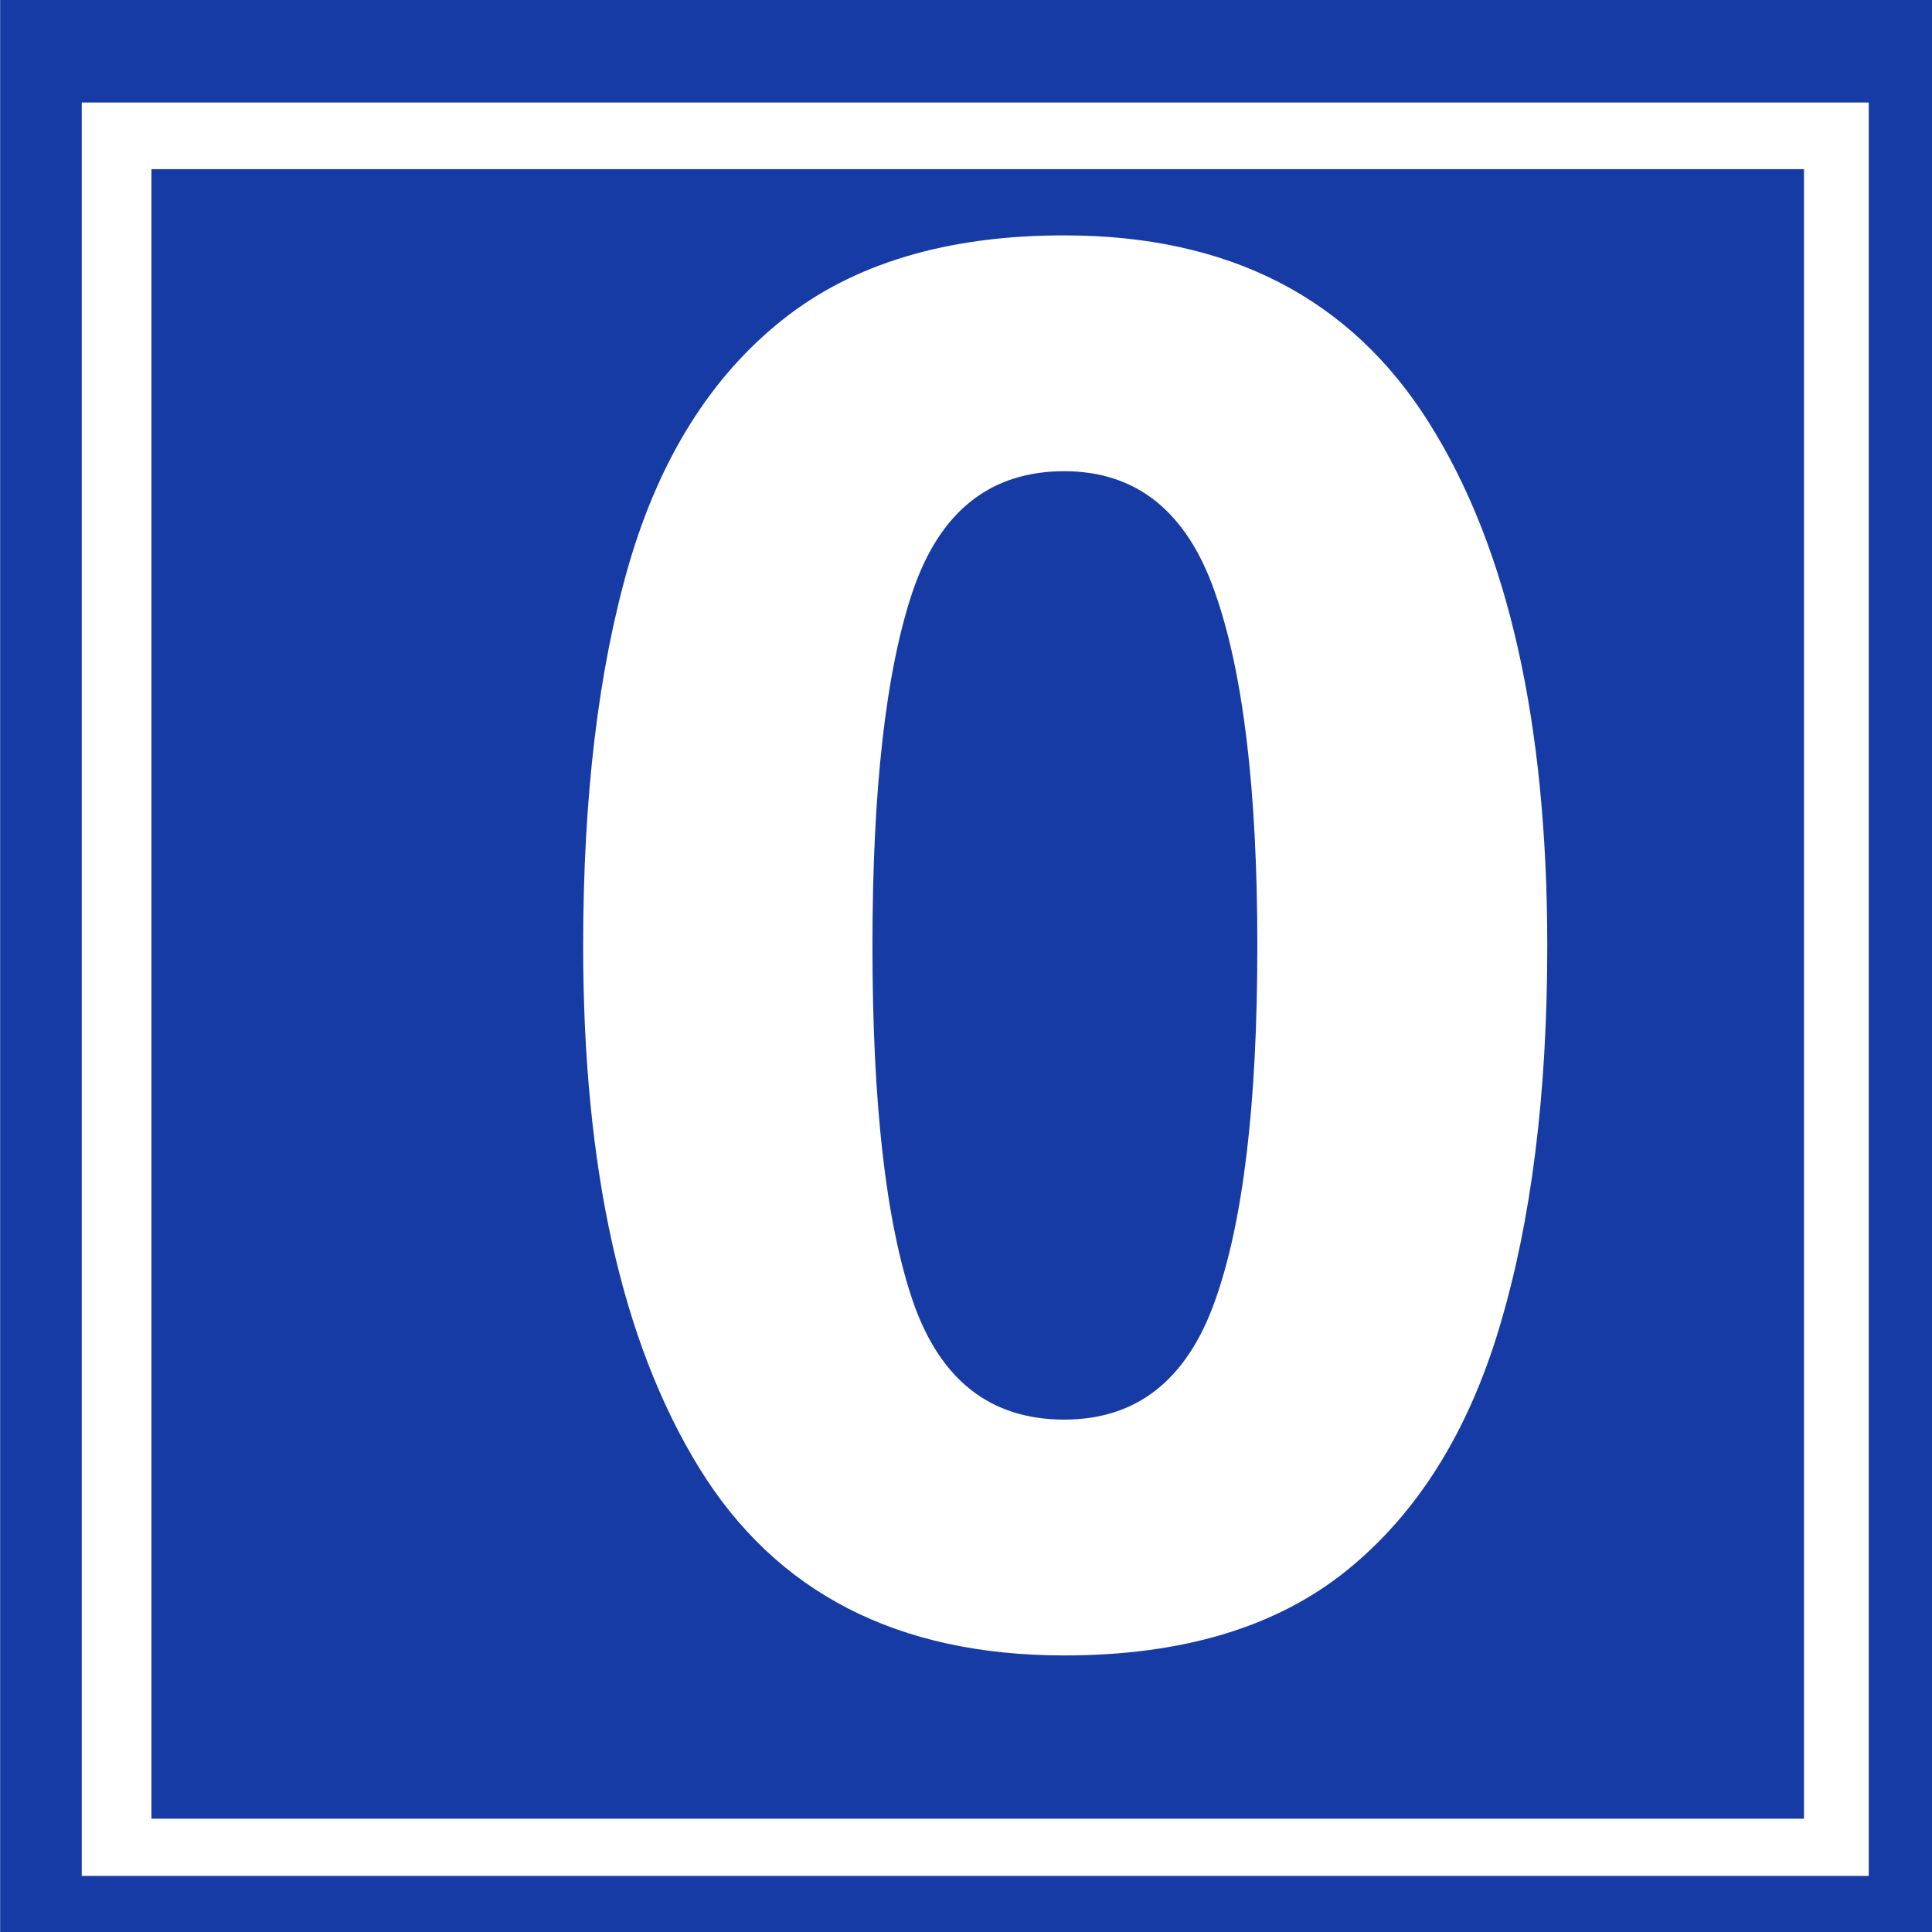
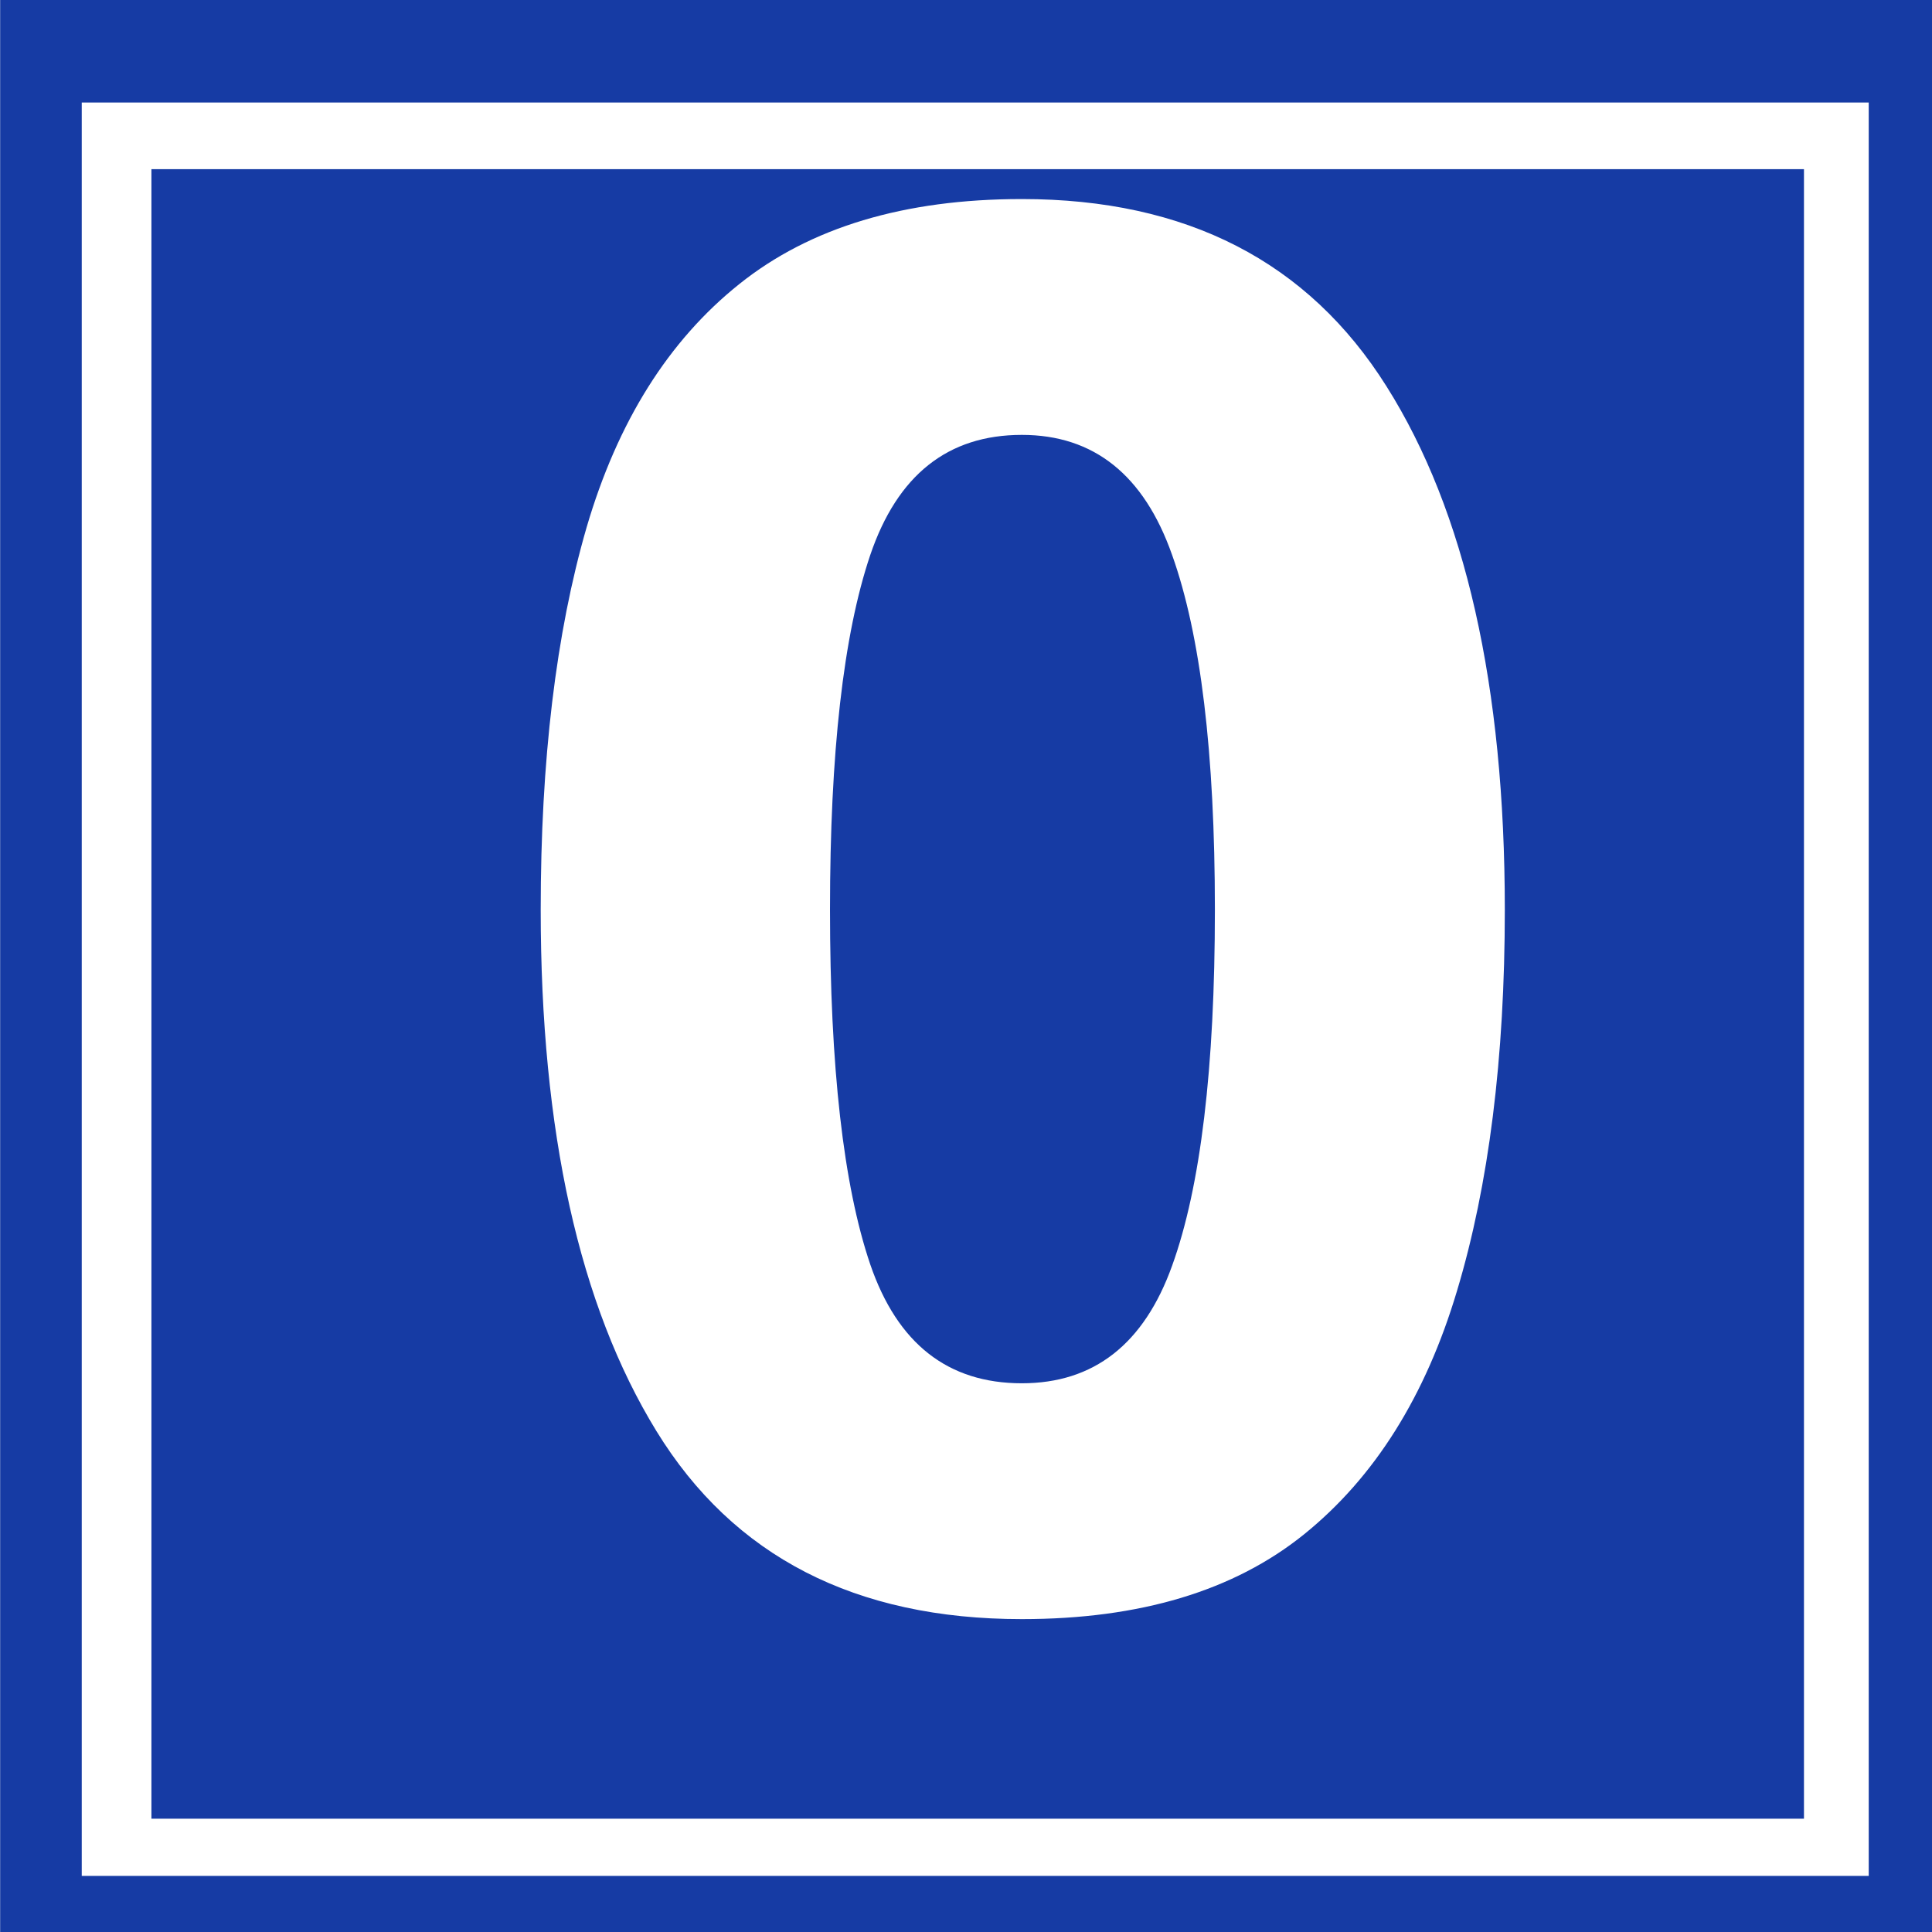
<svg xmlns="http://www.w3.org/2000/svg" version="1.1" id="svg1" width="48" height="48" viewBox="0 0 48 48">
  <defs id="defs1" />
  <g id="g1">
    <rect style="fill:#163ba4;fill-opacity:1;stroke:none;stroke-width:1.333;-inkscape-stroke:none" id="rect1" width="48.563" height="48.525" x="0.004" y="-0.002" />
    <rect style="fill:#ffffff;fill-opacity:1;stroke:none;stroke-width:1.333;-inkscape-stroke:none" id="rect2" width="44.397" height="44.059" x="2.031" y="2.547" />
    <rect style="fill:#163ba4;fill-opacity:1;stroke:none;stroke-width:1.333;-inkscape-stroke:none" id="rect3" width="41.057" height="40.982" x="3.762" y="4.203" />
-     <text xml:space="preserve" style="font-size:48px;fill:#ffffff;fill-opacity:1;stroke:none;stroke-width:1.333;-inkscape-stroke:none" x="12.752" y="40.642" id="text2-3">
-       <tspan id="tspan2-5" x="12.752" y="40.642" style="font-style:normal;font-variant:normal;font-weight:bold;font-stretch:normal;font-size:48px;font-family:Calibri;-inkscape-font-specification:'Calibri Bold'">0</tspan>
+     <text xml:space="preserve" style="font-size:48px;fill:#ffffff;fill-opacity:1;stroke:none;stroke-width:1.333;-inkscape-stroke:none" x="11.701" y="39.742" id="text2-3">
+       <tspan id="tspan2-5" x="11.701" y="39.742" style="font-style:normal;font-variant:normal;font-weight:bold;font-stretch:normal;font-size:48px;font-family:Calibri;-inkscape-font-specification:'Calibri Bold'">0</tspan>
    </text>
  </g>
</svg>
